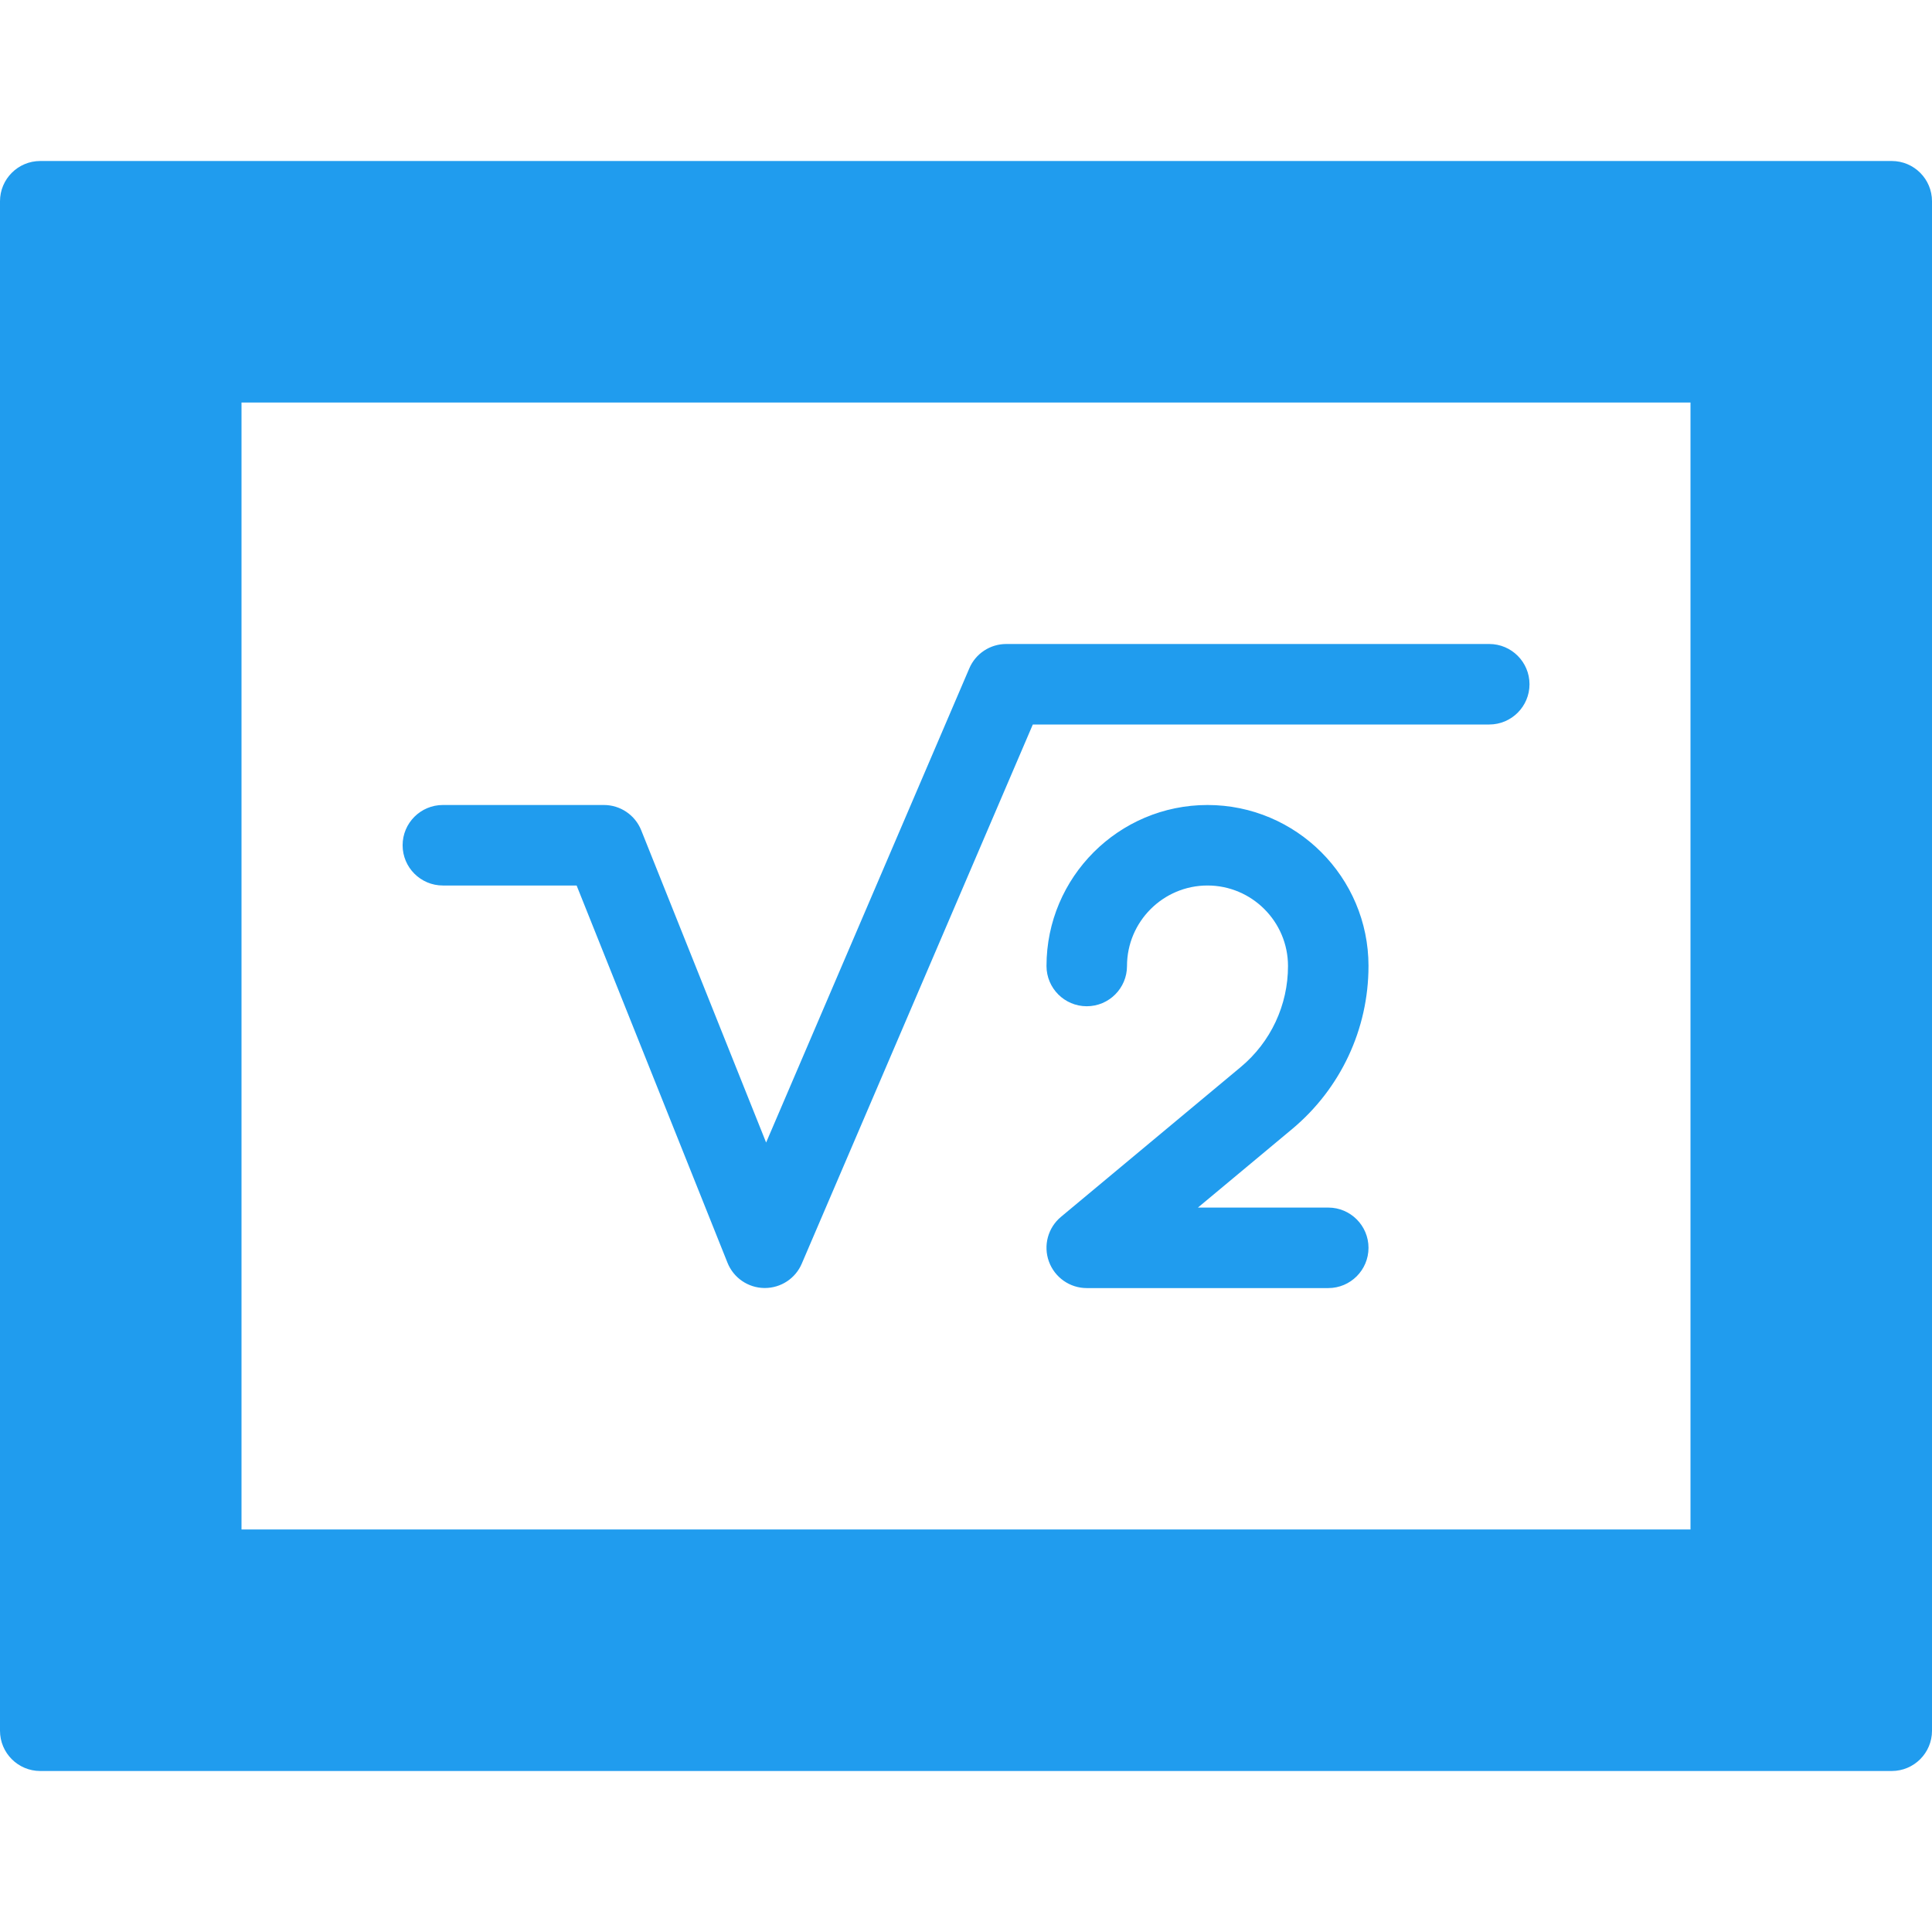
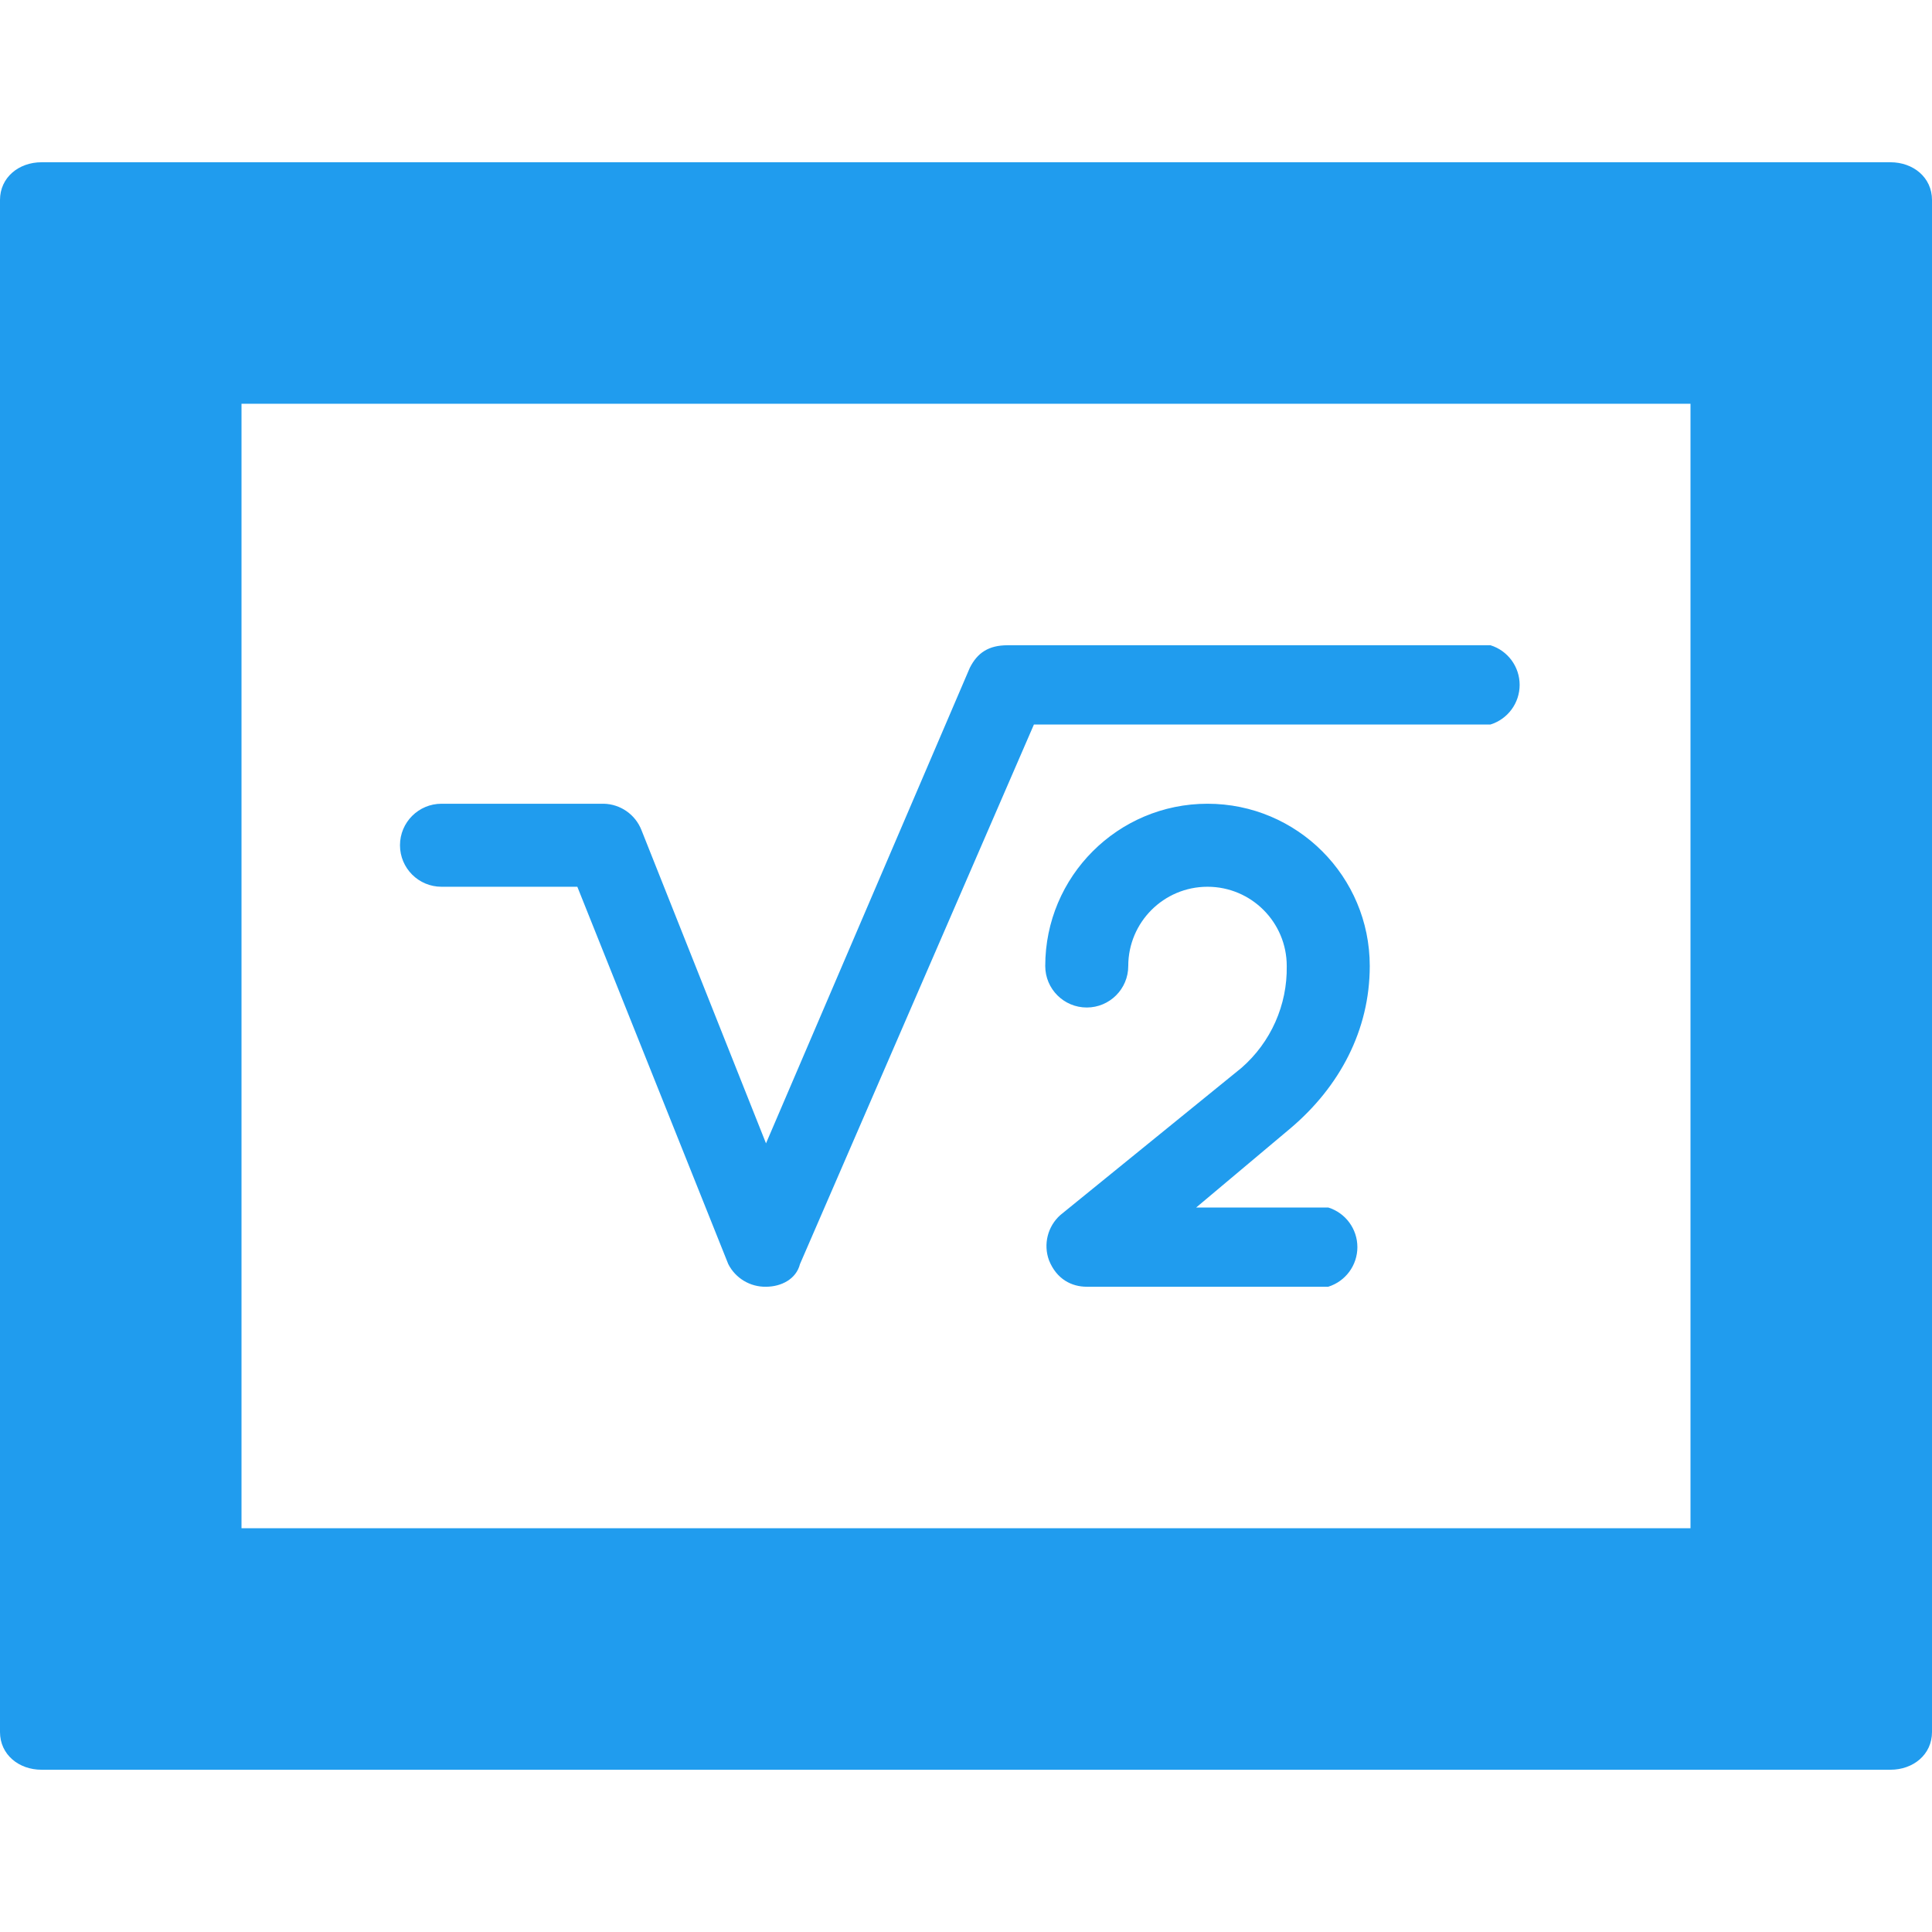
<svg xmlns="http://www.w3.org/2000/svg" viewBox="0 0 512 512" fill="#209cee">
-   <path d="M362.667 256c0-23.53-19.136-42.667-42.667-42.667S277.333 232.47 277.333 256c0 5.888 4.78 10.667 10.667 10.667s10.667-4.78 10.667-10.667c0-11.755 9.58-21.333 21.333-21.333s21.333 9.58 21.333 21.333a34.77 34.77 0 0 1-12.544 26.795l-47.616 39.68a10.66 10.66 0 0 0-3.2 11.84c1.536 4.224 5.547 7.04 10.027 7.04h64c5.888 0 10.667-4.78 10.667-10.667S357.888 320.02 352 320.02h-34.54l24.98-20.82c12.843-10.73 20.225-26.475 20.225-43.2zM501.333 42.667H10.667C4.78 42.667 0 47.445 0 53.333v405.333c0 5.888 4.78 10.667 10.667 10.667h490.667c5.888 0 10.667-4.78 10.667-10.667V53.333c-.001-5.888-4.78-10.666-10.668-10.666zM448 405.333H64V106.667h384v298.666zM117.355 234.667h35.456l39.98 99.968a10.64 10.64 0 0 0 9.77 6.7h.128c4.267 0 8.128-2.54 9.792-6.464L273.707 192h120.96c5.888 0 10.667-4.78 10.667-10.667s-4.78-10.667-10.667-10.667h-128c-4.267 0-8.128 2.54-9.792 6.464L203.03 302.783l-33.1-82.752a10.66 10.66 0 0 0-9.899-6.699h-42.667c-5.888 0-10.667 4.78-10.667 10.667s4.78 10.668 10.667 10.668z" />
+   <path d="M363 256a43 43 0 00-86 0 11 11 0 0022 0 21 21 0 0142 0 35 35 0 01-12 27l-48 39a11 11 0 00-3 12c2 5 6 7 10 7h64a11 11 0 000-21h-35l25-21c13-11 21-26 21-43zM501 43H11C5 43 0 47 0 53v406c0 6 5 10 11 10h490c6 0 11-4 11-10V53c0-6-5-10-11-10zm-53 362H64V107h384v298zM117 235h36l40 100a11 11 0 0010 6c4 0 8-2 9-6l62-143h121a11 11 0 000-21H267c-5 0-8 2-10 6l-54 126-33-83a11 11 0 00-10-7h-43a11 11 0 000 22z" />
</svg>
